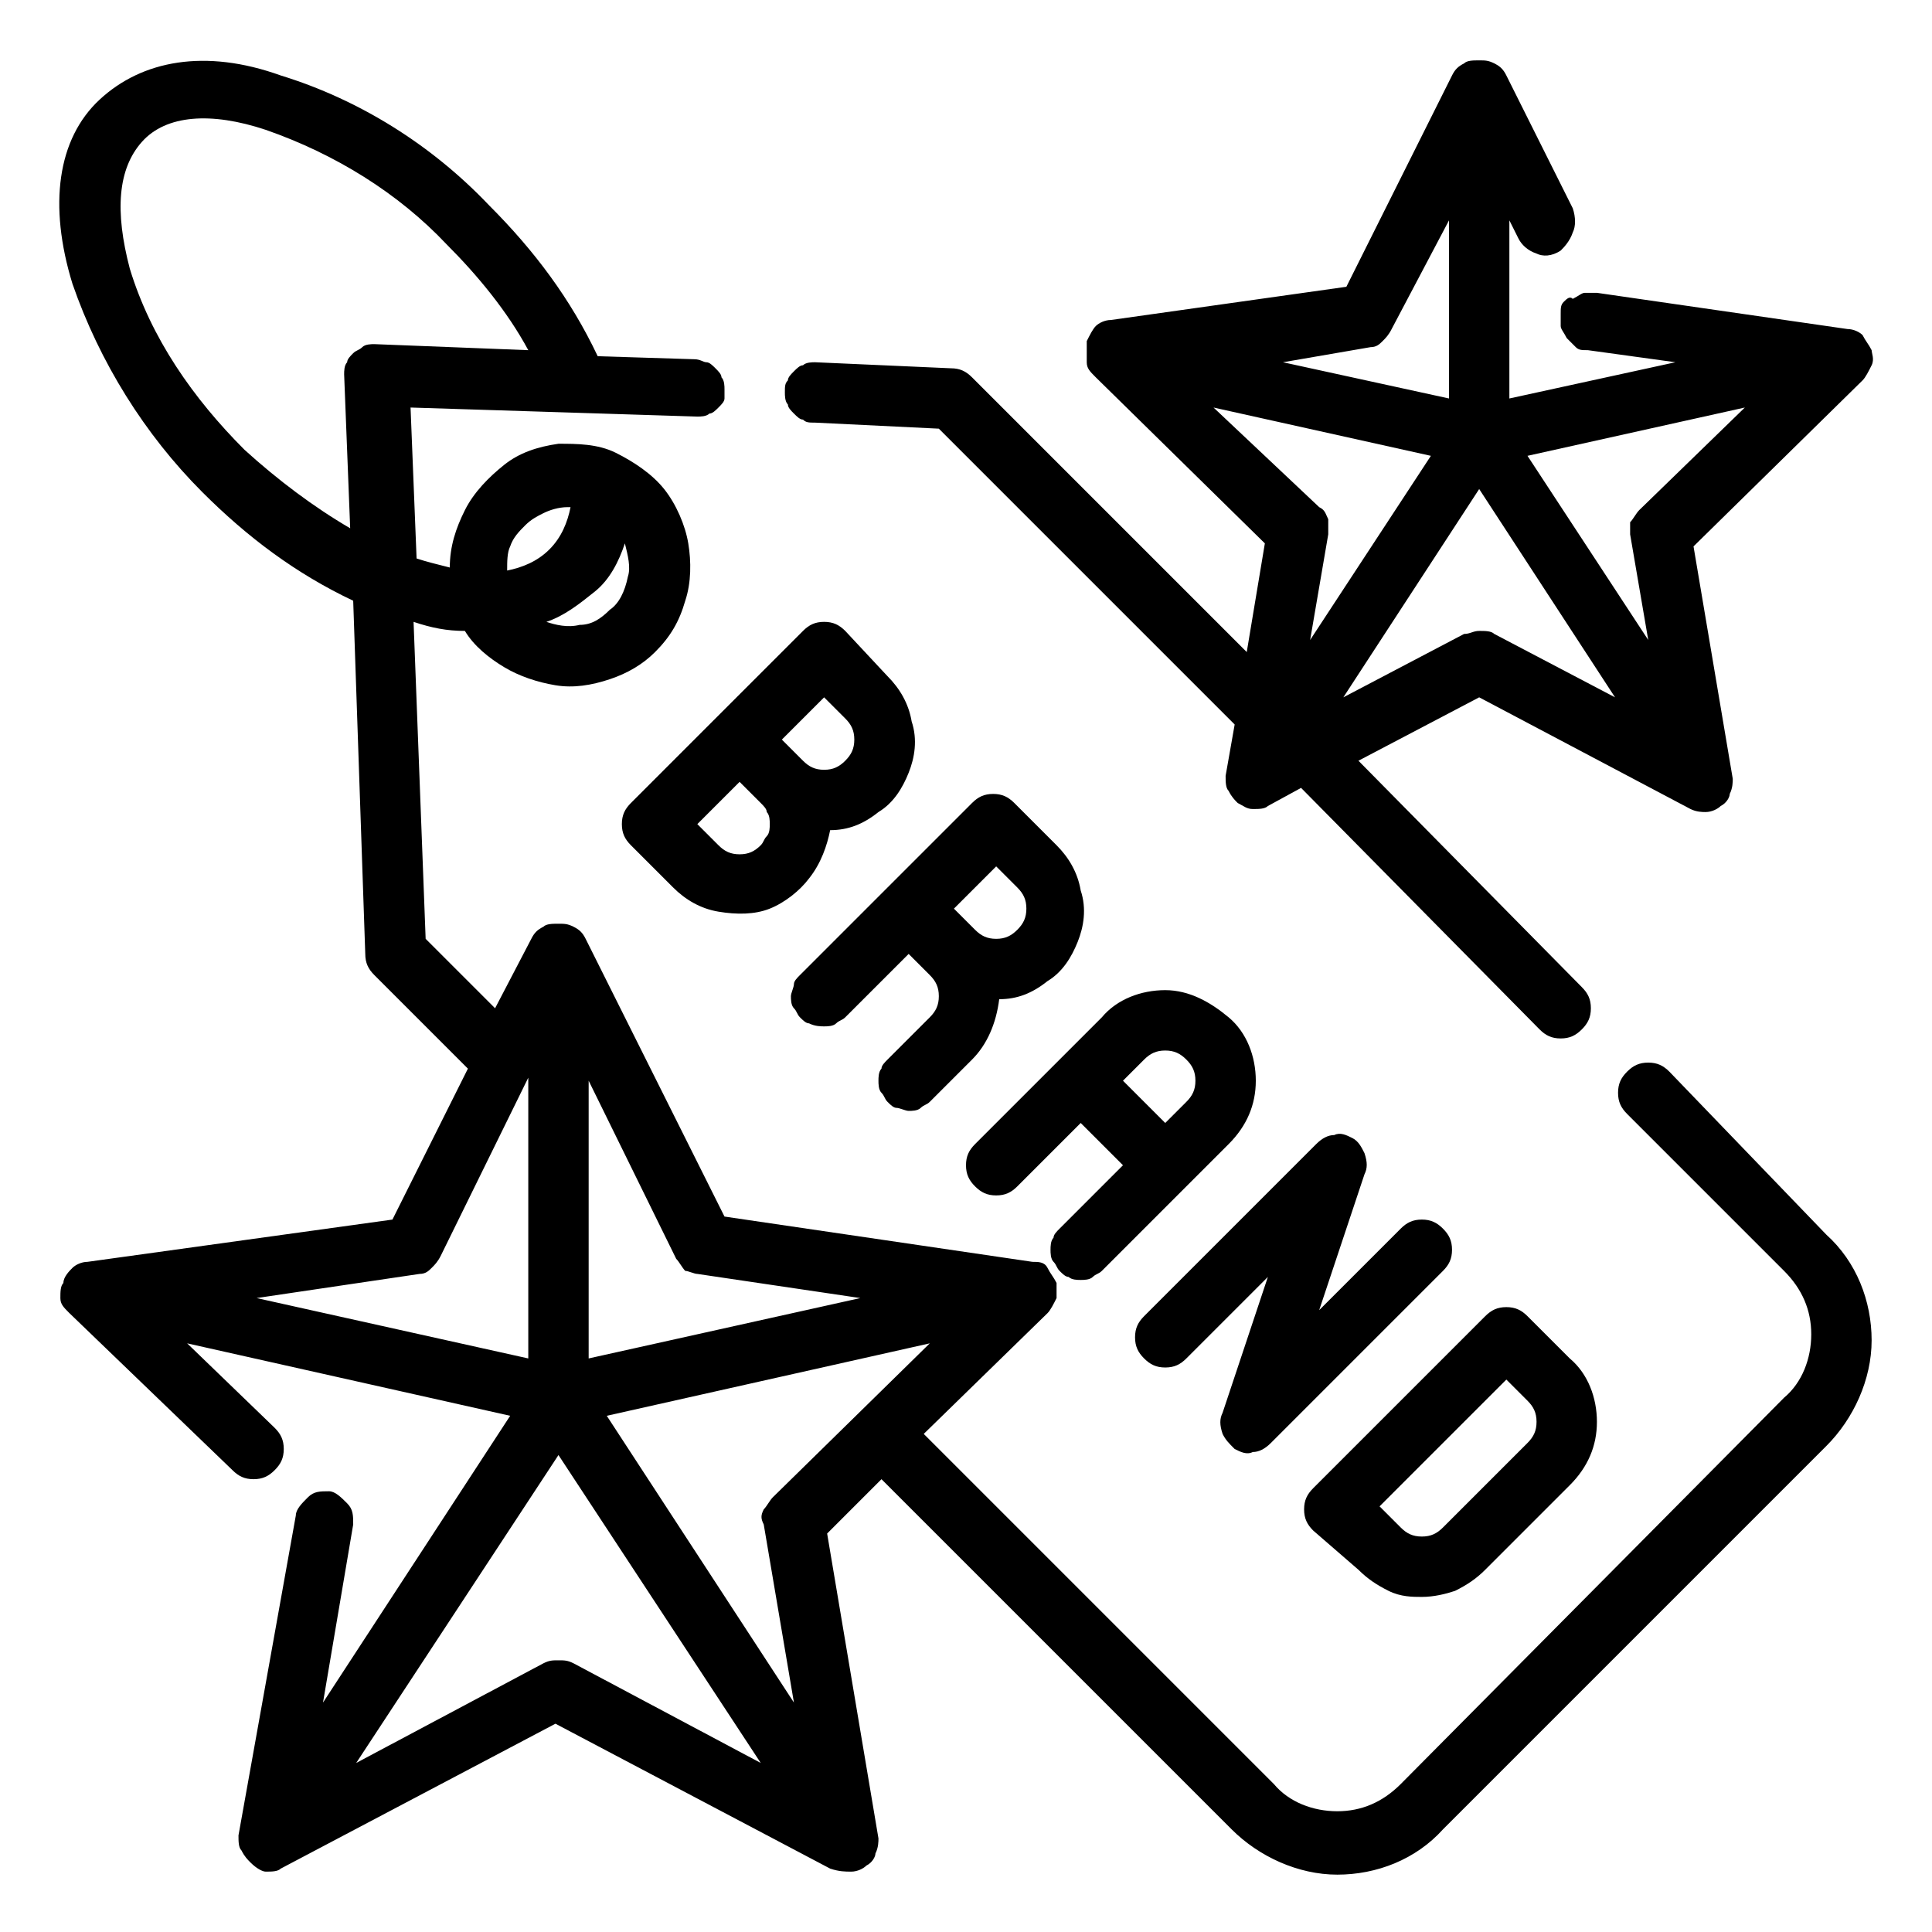
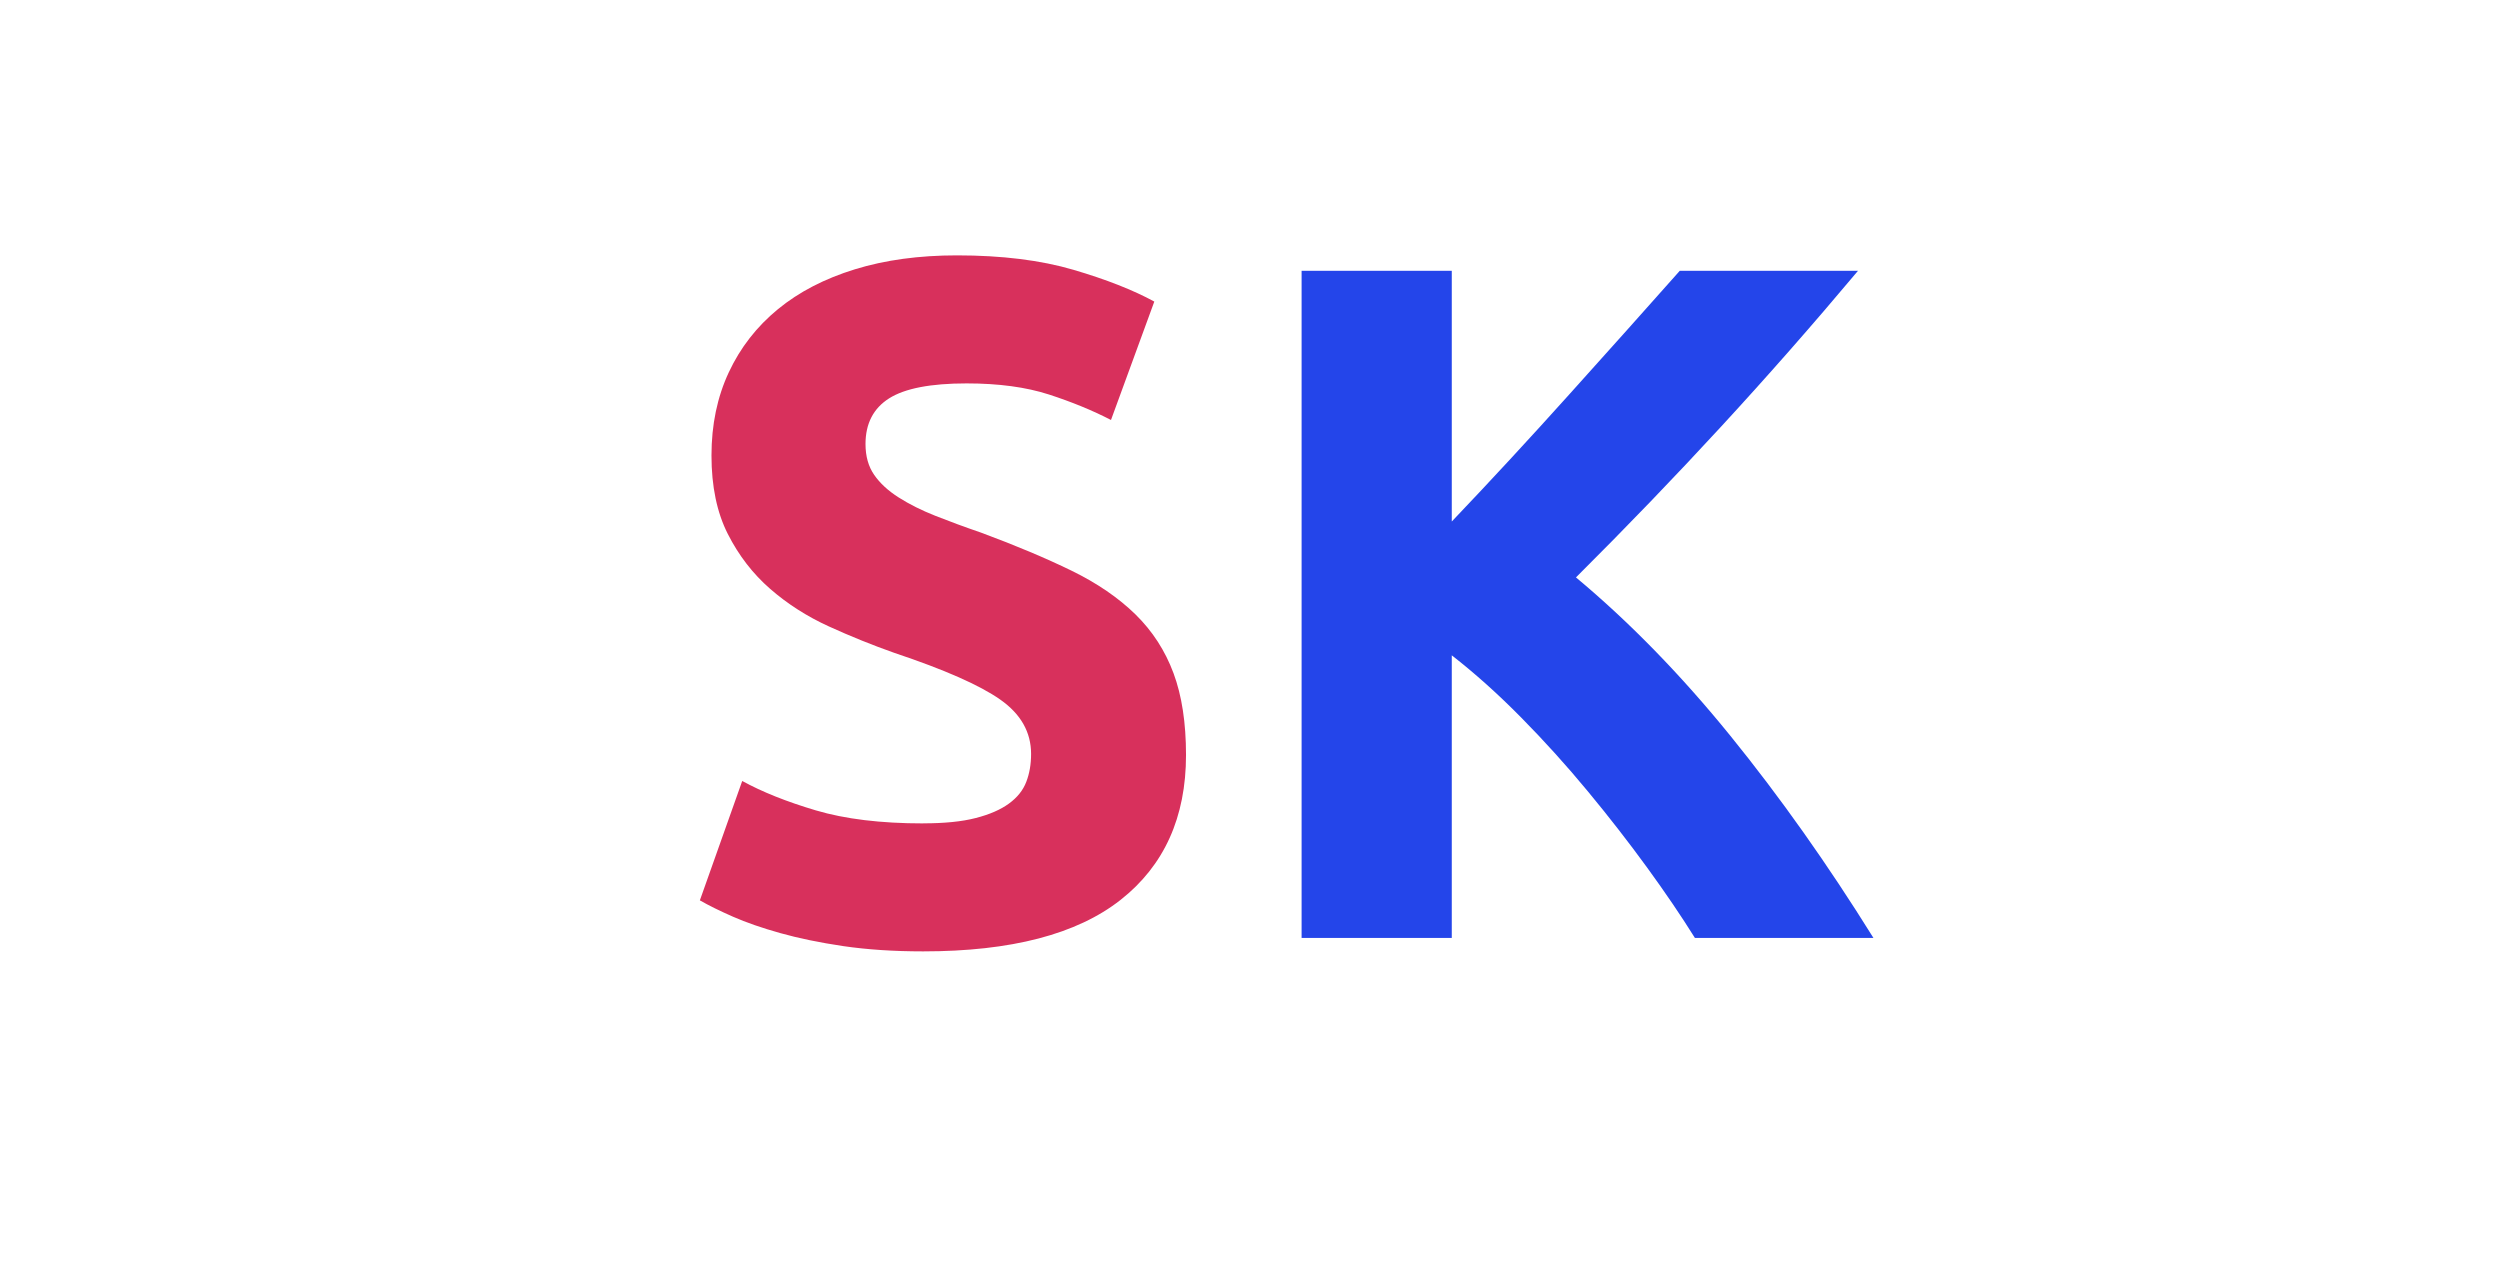
- <svg xmlns="http://www.w3.org/2000/svg" version="1.1" id="Layer_1" x="0px" y="0px" viewBox="0 0 64 64" style="enable-background:new 0 0 64 64;" xml:space="preserve">
+ <svg xmlns="http://www.w3.org/2000/svg" id="Layer_1" data-name="Layer 1" viewBox="0 0 389.54 199.76">
  <defs>
-     <linearGradient id="logo-gradient" x1="50%" y1="0%" x2="50%" y2="100%">
-       <stop offset="0%" stop-color="color-1">
-         <animate attributeName="stop-color" values="#5200ff; #17404e; #5200ff" dur="4s" repeatCount="indefinite" />
-       </stop>
-       <stop offset="50%" stop-color="color-2">
-         <animate attributeName="stop-color" values="#17404e; #5200ff; #17404e" dur="6s" repeatCount="indefinite" />
-       </stop>
-       <stop offset="100%" stop-color="color-3">
-         <animate attributeName="stop-color" values="#5200ff; #17404e; #5200ff" dur="4s" repeatCount="indefinite" />
-       </stop>
-     </linearGradient>
+     <style>
+       .cls-1 {
+         fill: #2445ea;
+       }
+ 
+       .cls-1, .cls-2 {
+         stroke-width: 0px;
+       }
+ 
+       .cls-2 {
+         fill: #d8305c;
+       }
+     </style>
  </defs>
-   <g fill="url('#logo-gradient')">
-     <path d="M27,14l4.1,0.2l9.8,9.8l-0.3,1.7c0,0.2,0,0.4,0.1,0.5c0.1,0.2,0.2,0.3,0.3,0.4c0.2,0.1,0.3,0.2,0.5,0.2   c0.2,0,0.4,0,0.5-0.1l1.1-0.6l7.9,8c0.2,0.2,0.4,0.3,0.7,0.3c0.3,0,0.5-0.1,0.7-0.3c0.2-0.2,0.3-0.4,0.3-0.7s-0.1-0.5-0.3-0.7   L45,25.2l4-2.1l7,3.7c0.2,0.1,0.4,0.1,0.5,0.1c0.2,0,0.4-0.1,0.5-0.2c0.2-0.1,0.3-0.3,0.3-0.4c0.1-0.2,0.1-0.4,0.1-0.5l-1.3-7.7   l5.6-5.5c0.1-0.1,0.2-0.3,0.3-0.5s0-0.4,0-0.5c-0.1-0.2-0.2-0.3-0.3-0.5c-0.1-0.1-0.3-0.2-0.5-0.2l-8.3-1.2c-0.1,0-0.3,0-0.4,0   c-0.1,0-0.2,0.1-0.4,0.2C52,9.8,51.9,9.9,51.8,10c-0.1,0.1-0.1,0.2-0.1,0.4c0,0.1,0,0.3,0,0.4c0,0.1,0.1,0.2,0.2,0.4   c0.1,0.1,0.2,0.2,0.3,0.3c0.1,0.1,0.2,0.1,0.4,0.1l2.9,0.4L50,13.2V7.3l0.3,0.6c0.1,0.2,0.3,0.4,0.6,0.5c0.2,0.1,0.5,0.1,0.8-0.1   C51.8,8.2,52,8,52.1,7.7c0.1-0.2,0.1-0.5,0-0.8l-2.2-4.4c-0.1-0.2-0.2-0.3-0.4-0.4S49.2,2,49,2c-0.2,0-0.4,0-0.5,0.1   c-0.2,0.1-0.3,0.2-0.4,0.4l-3.5,7l-7.8,1.1c-0.2,0-0.4,0.1-0.5,0.2c-0.1,0.1-0.2,0.3-0.3,0.5C36,11.6,36,11.8,36,12   c0,0.2,0.1,0.3,0.3,0.5l5.6,5.5l-0.6,3.6l-9.1-9.1c-0.2-0.2-0.4-0.3-0.7-0.3L27,12c-0.1,0-0.3,0-0.4,0.1c-0.1,0-0.2,0.1-0.3,0.2   c-0.1,0.1-0.2,0.2-0.2,0.3C26,12.7,26,12.8,26,13c0,0.1,0,0.3,0.1,0.4c0,0.1,0.1,0.2,0.2,0.3c0.1,0.1,0.2,0.2,0.3,0.2   C26.7,14,26.8,14,27,14z M48.5,21l-4,2.1l4.5-6.9l4.5,6.9l-4-2.1c-0.1-0.1-0.3-0.1-0.5-0.1S48.7,21,48.5,21z M54,17.7l0.6,3.5   l-4-6.1l7.2-1.6l-3.5,3.4c-0.1,0.1-0.2,0.3-0.3,0.4C54,17.4,54,17.6,54,17.7L54,17.7z M45.4,11.5c0.2,0,0.3-0.1,0.4-0.2   c0.1-0.1,0.2-0.2,0.3-0.4L48,7.3v5.9l-5.5-1.2L45.4,11.5z M40.2,13.5l7.2,1.6l-4,6.1l0.6-3.5c0-0.2,0-0.3,0-0.5   c-0.1-0.2-0.1-0.3-0.3-0.4L40.2,13.5z" />
-     <path d="M55.3,35.5c-0.2-0.2-0.4-0.3-0.7-0.3c-0.3,0-0.5,0.1-0.7,0.3s-0.3,0.4-0.3,0.7c0,0.3,0.1,0.5,0.3,0.7l5.2,5.2   c0.6,0.6,0.9,1.3,0.9,2.1s-0.3,1.6-0.9,2.1L46.4,59.1c-0.6,0.6-1.3,0.9-2.1,0.9c-0.8,0-1.6-0.3-2.1-0.9L30.6,47.5l4.1-4   c0.1-0.1,0.2-0.3,0.3-0.5c0-0.2,0-0.4,0-0.5c-0.1-0.2-0.2-0.3-0.3-0.5s-0.3-0.2-0.5-0.2L24,40.3l-4.6-9.2c-0.1-0.2-0.2-0.3-0.4-0.4   c-0.2-0.1-0.3-0.1-0.5-0.1s-0.4,0-0.5,0.1c-0.2,0.1-0.3,0.2-0.4,0.4l-1.2,2.3l-2.3-2.3l-0.4-10.5c0.6,0.2,1.1,0.3,1.7,0.3   c0.3,0.5,0.8,0.9,1.3,1.2c0.5,0.3,1.1,0.5,1.7,0.6c0.6,0.1,1.2,0,1.8-0.2c0.6-0.2,1.1-0.5,1.5-0.9c0.5-0.5,0.8-1,1-1.7   c0.2-0.6,0.2-1.3,0.1-1.9c-0.1-0.6-0.4-1.3-0.8-1.8c-0.4-0.5-1-0.9-1.6-1.2c-0.6-0.3-1.3-0.3-1.9-0.3c-0.7,0.1-1.3,0.3-1.8,0.7   c-0.5,0.4-1,0.9-1.3,1.5c-0.3,0.6-0.5,1.2-0.5,1.9c-0.4-0.1-0.8-0.2-1.1-0.3l-0.2-5l9.5,0.3c0.1,0,0.3,0,0.4-0.1   c0.1,0,0.2-0.1,0.3-0.2c0.1-0.1,0.2-0.2,0.2-0.3C24,13.1,24,13,24,12.9c0-0.1,0-0.3-0.1-0.4c0-0.1-0.1-0.2-0.2-0.3   c-0.1-0.1-0.2-0.2-0.3-0.2s-0.2-0.1-0.4-0.1l-3.2-0.1c-0.9-1.9-2.1-3.5-3.6-5c-1.9-2-4.3-3.5-6.9-4.3C6.8,1.6,4.7,2,3.3,3.3   S1.6,6.8,2.4,9.4c0.9,2.6,2.4,5,4.3,6.9c1.5,1.5,3.1,2.7,5,3.6l0.4,11.7c0,0.3,0.1,0.5,0.3,0.7l3.1,3.1l-2.5,5L2.9,41.8   c-0.2,0-0.4,0.1-0.5,0.2c-0.1,0.1-0.3,0.3-0.3,0.5C2,42.6,2,42.8,2,43c0,0.2,0.1,0.3,0.3,0.5l5.4,5.2C7.9,48.9,8.1,49,8.4,49   c0.3,0,0.5-0.1,0.7-0.3c0.2-0.2,0.3-0.4,0.3-0.7c0-0.3-0.1-0.5-0.3-0.7l-2.9-2.8l10.7,2.4l-6.2,9.5l1-5.9c0-0.3,0-0.5-0.2-0.7   c-0.2-0.2-0.4-0.4-0.6-0.4c-0.3,0-0.5,0-0.7,0.2c-0.2,0.2-0.4,0.4-0.4,0.6L7.9,60.8c0,0.2,0,0.4,0.1,0.5c0.1,0.2,0.2,0.3,0.3,0.4   C8.5,61.9,8.7,62,8.8,62c0.2,0,0.4,0,0.5-0.1l9.1-4.8l9.1,4.8C27.8,62,28,62,28.2,62c0.2,0,0.4-0.1,0.5-0.2   c0.2-0.1,0.3-0.3,0.3-0.4c0.1-0.2,0.1-0.4,0.1-0.5l-1.7-10.1l1.8-1.8l11.6,11.6c0.9,0.9,2.2,1.5,3.5,1.5s2.6-0.5,3.5-1.5l12.7-12.7   c0.9-0.9,1.5-2.2,1.5-3.5c0-1.3-0.5-2.6-1.5-3.5L55.3,35.5z M20.2,20.2c-0.3,0.3-0.6,0.5-1,0.5c-0.4,0.1-0.8,0-1.1-0.1   c0.6-0.2,1.1-0.6,1.6-1c0.5-0.4,0.8-1,1-1.6c0.1,0.4,0.2,0.8,0.1,1.1C20.7,19.6,20.5,20,20.2,20.2L20.2,20.2z M17.4,17.4   c0.2-0.2,0.4-0.3,0.6-0.4c0.2-0.1,0.5-0.2,0.8-0.2c0,0,0.1,0,0.1,0c-0.1,0.5-0.3,1-0.7,1.4c-0.4,0.4-0.9,0.6-1.4,0.7   c0-0.3,0-0.6,0.1-0.8C17,17.8,17.2,17.6,17.4,17.4z M8.1,14.9c-1.7-1.7-3.1-3.7-3.8-6C3.8,7,3.9,5.6,4.7,4.7s2.3-1,4.1-0.4   c2.3,0.8,4.4,2.1,6,3.8c1,1,2,2.2,2.7,3.5l-5.1-0.2c-0.1,0-0.3,0-0.4,0.1c-0.1,0.1-0.2,0.1-0.3,0.2c-0.1,0.1-0.2,0.2-0.2,0.3   c-0.1,0.1-0.1,0.3-0.1,0.4l0.2,5.1C10.4,16.8,9.2,15.9,8.1,14.9L8.1,14.9z M23.1,42.2l5.4,0.8l-9,2v-9.2l2.9,5.9   c0.1,0.1,0.2,0.3,0.3,0.4C22.8,42.1,23,42.2,23.1,42.2z M8.5,43l5.4-0.8c0.2,0,0.3-0.1,0.4-0.2c0.1-0.1,0.2-0.2,0.3-0.4l2.9-5.9V45   L8.5,43z M18,55.1l-6.2,3.3l6.7-10.2l6.7,10.2L19,55.1C18.8,55,18.7,55,18.5,55S18.2,55,18,55.1L18,55.1z M25.3,50.5l1,5.9   l-6.2-9.5l10.7-2.4l-5.2,5.1c-0.1,0.1-0.2,0.3-0.3,0.4C25.2,50.2,25.2,50.3,25.3,50.5L25.3,50.5z" />
-     <g>
-       <path d="M27.5,27.5c0.6,0,1.1-0.2,1.6-0.6c0.5-0.3,0.8-0.8,1-1.3c0.2-0.5,0.3-1.1,0.1-1.7c-0.1-0.6-0.4-1.1-0.8-1.5L28,20.9    c-0.2-0.2-0.4-0.3-0.7-0.3c-0.3,0-0.5,0.1-0.7,0.3l-5.7,5.7c-0.2,0.2-0.3,0.4-0.3,0.7c0,0.3,0.1,0.5,0.3,0.7l1.4,1.4    c0.4,0.4,0.9,0.7,1.5,0.8c0.6,0.1,1.2,0.1,1.7-0.1c0.5-0.2,1-0.6,1.3-1C27.2,28.6,27.4,28,27.5,27.5L27.5,27.5z M27.3,23.1    l0.7,0.7c0.2,0.2,0.3,0.4,0.3,0.7c0,0.3-0.1,0.5-0.3,0.7c-0.2,0.2-0.4,0.3-0.7,0.3c-0.3,0-0.5-0.1-0.7-0.3l-0.7-0.7L27.3,23.1z     M25.2,28c-0.2,0.2-0.4,0.3-0.7,0.3S24,28.2,23.8,28l-0.7-0.7l1.4-1.4l0.7,0.7c0.1,0.1,0.2,0.2,0.2,0.3c0.1,0.1,0.1,0.3,0.1,0.4    c0,0.1,0,0.3-0.1,0.4C25.3,27.8,25.3,27.9,25.2,28L25.2,28z" />
-       <path d="M29.4,35.1c-0.1,0.1-0.2,0.2-0.2,0.3c-0.1,0.1-0.1,0.3-0.1,0.4c0,0.1,0,0.3,0.1,0.4c0.1,0.1,0.1,0.2,0.2,0.3    c0.1,0.1,0.2,0.2,0.3,0.2s0.3,0.1,0.4,0.1c0.1,0,0.3,0,0.4-0.1c0.1-0.1,0.2-0.1,0.3-0.2l1.4-1.4c0.5-0.5,0.8-1.2,0.9-2    c0.6,0,1.1-0.2,1.6-0.6c0.5-0.3,0.8-0.8,1-1.3c0.2-0.5,0.3-1.1,0.1-1.7c-0.1-0.6-0.4-1.1-0.8-1.5l-1.4-1.4    c-0.2-0.2-0.4-0.3-0.7-0.3c-0.3,0-0.5,0.1-0.7,0.3l-5.7,5.7c-0.1,0.1-0.2,0.2-0.2,0.3s-0.1,0.3-0.1,0.4c0,0.1,0,0.3,0.1,0.4    c0.1,0.1,0.1,0.2,0.2,0.3c0.1,0.1,0.2,0.2,0.3,0.2C27,34,27.2,34,27.3,34c0.1,0,0.3,0,0.4-0.1c0.1-0.1,0.2-0.1,0.3-0.2l2.1-2.1    l0.7,0.7c0.2,0.2,0.3,0.4,0.3,0.7c0,0.3-0.1,0.5-0.3,0.7L29.4,35.1z M33,28.7l0.7,0.7c0.2,0.2,0.3,0.4,0.3,0.7s-0.1,0.5-0.3,0.7    c-0.2,0.2-0.4,0.3-0.7,0.3s-0.5-0.1-0.7-0.3l-0.7-0.7L33,28.7z" />
-       <path d="M35.1,40.7c-0.1,0.1-0.2,0.2-0.2,0.3c-0.1,0.1-0.1,0.3-0.1,0.4c0,0.1,0,0.3,0.1,0.4c0.1,0.1,0.1,0.2,0.2,0.3    c0.1,0.1,0.2,0.2,0.3,0.2c0.1,0.1,0.3,0.1,0.4,0.1c0.1,0,0.3,0,0.4-0.1c0.1-0.1,0.2-0.1,0.3-0.2l4.2-4.2c0.6-0.6,0.9-1.3,0.9-2.1    c0-0.8-0.3-1.6-0.9-2.1c-0.6-0.5-1.3-0.9-2.1-0.9c-0.8,0-1.6,0.3-2.1,0.9l-4.2,4.2c-0.2,0.2-0.3,0.4-0.3,0.7    c0,0.3,0.1,0.5,0.3,0.7c0.2,0.2,0.4,0.3,0.7,0.3c0.3,0,0.5-0.1,0.7-0.3l2.1-2.1l1.4,1.4L35.1,40.7z M37.2,35.8l0.7-0.7    c0.2-0.2,0.4-0.3,0.7-0.3c0.3,0,0.5,0.1,0.7,0.3c0.2,0.2,0.3,0.4,0.3,0.7c0,0.3-0.1,0.5-0.3,0.7l-0.7,0.7L37.2,35.8z" />
-       <path d="M40.9,48c0.2,0.1,0.4,0.2,0.6,0.1c0.2,0,0.4-0.1,0.6-0.3l5.7-5.7c0.2-0.2,0.3-0.4,0.3-0.7c0-0.3-0.1-0.5-0.3-0.7    c-0.2-0.2-0.4-0.3-0.7-0.3s-0.5,0.1-0.7,0.3l-2.7,2.7l1.5-4.5c0.1-0.2,0.1-0.4,0-0.7c-0.1-0.2-0.2-0.4-0.4-0.5    c-0.2-0.1-0.4-0.2-0.6-0.1c-0.2,0-0.4,0.1-0.6,0.3l-5.7,5.7c-0.2,0.2-0.3,0.4-0.3,0.7s0.1,0.5,0.3,0.7c0.2,0.2,0.4,0.3,0.7,0.3    s0.5-0.1,0.7-0.3l2.7-2.7l-1.5,4.5c-0.1,0.2-0.1,0.4,0,0.7C40.6,47.7,40.7,47.8,40.9,48z" />
-       <path d="M45,52c0.3,0.3,0.6,0.5,1,0.7c0.4,0.2,0.8,0.2,1.1,0.2c0.4,0,0.8-0.1,1.1-0.2c0.4-0.2,0.7-0.4,1-0.7l2.8-2.8    c0.6-0.6,0.9-1.3,0.9-2.1c0-0.8-0.3-1.6-0.9-2.1l-1.4-1.4c-0.2-0.2-0.4-0.3-0.7-0.3c-0.3,0-0.5,0.1-0.7,0.3l-5.7,5.7    c-0.2,0.2-0.3,0.4-0.3,0.7c0,0.3,0.1,0.5,0.3,0.7L45,52z M49.9,45.7l0.7,0.7c0.2,0.2,0.3,0.4,0.3,0.7c0,0.3-0.1,0.5-0.3,0.7    l-2.8,2.8c-0.2,0.2-0.4,0.3-0.7,0.3c-0.3,0-0.5-0.1-0.7-0.3l-0.7-0.7L49.9,45.7z" />
-     </g>
-   </g>
+   <path class="cls-2" d="M143.86,128.29c3.3,0,6.02-.27,8.18-.83,2.15-.55,3.87-1.3,5.17-2.25,1.3-.95,2.2-2.07,2.7-3.38.5-1.3.75-2.75.75-4.35,0-3.4-1.6-6.22-4.8-8.47-3.2-2.25-8.7-4.67-16.5-7.28-3.4-1.2-6.8-2.57-10.2-4.12-3.4-1.55-6.45-3.5-9.15-5.85-2.7-2.35-4.9-5.2-6.6-8.55-1.7-3.35-2.55-7.42-2.55-12.23s.9-9.12,2.7-12.97c1.8-3.85,4.35-7.12,7.65-9.83s7.3-4.77,12-6.22c4.7-1.45,10-2.17,15.9-2.17,7,0,13.05.75,18.15,2.25s9.3,3.15,12.6,4.95l-6.75,18.45c-2.9-1.5-6.13-2.82-9.67-3.97-3.55-1.15-7.83-1.73-12.83-1.73-5.6,0-9.62.78-12.07,2.33-2.45,1.55-3.68,3.93-3.68,7.12,0,1.9.45,3.5,1.35,4.8.9,1.3,2.17,2.48,3.83,3.53,1.65,1.05,3.55,2,5.7,2.85,2.15.85,4.52,1.73,7.12,2.62,5.4,2,10.1,3.98,14.1,5.93,4,1.95,7.32,4.23,9.97,6.82,2.65,2.6,4.62,5.65,5.92,9.15,1.3,3.5,1.95,7.75,1.95,12.75,0,9.7-3.4,17.23-10.2,22.58-6.8,5.35-17.05,8.02-30.75,8.02-4.6,0-8.75-.28-12.45-.82-3.7-.55-6.98-1.23-9.83-2.03-2.85-.8-5.3-1.65-7.35-2.55-2.05-.9-3.78-1.75-5.17-2.55l6.6-18.6c3.1,1.7,6.92,3.23,11.47,4.58,4.55,1.35,10.12,2.03,16.72,2.03Z" />
+   <path class="cls-1" d="M264.09,146.14c-2.11-3.38-4.59-7.04-7.45-10.97-2.86-3.93-5.94-7.89-9.24-11.88-3.3-3.99-6.76-7.82-10.37-11.48s-7.22-6.9-10.82-9.7v44.03h-23.4V42.19h23.4v39.07c6.02-6.32,12.13-12.93,18.33-19.83,6.21-6.9,11.94-13.31,17.2-19.24h27.77c-7.07,8.43-14.19,16.53-21.35,24.3-7.16,7.78-14.69,15.6-22.6,23.48,8.32,6.94,16.34,15.16,24.06,24.68,7.72,9.52,15.15,20.02,22.29,31.49h-27.82Z" />
</svg>
